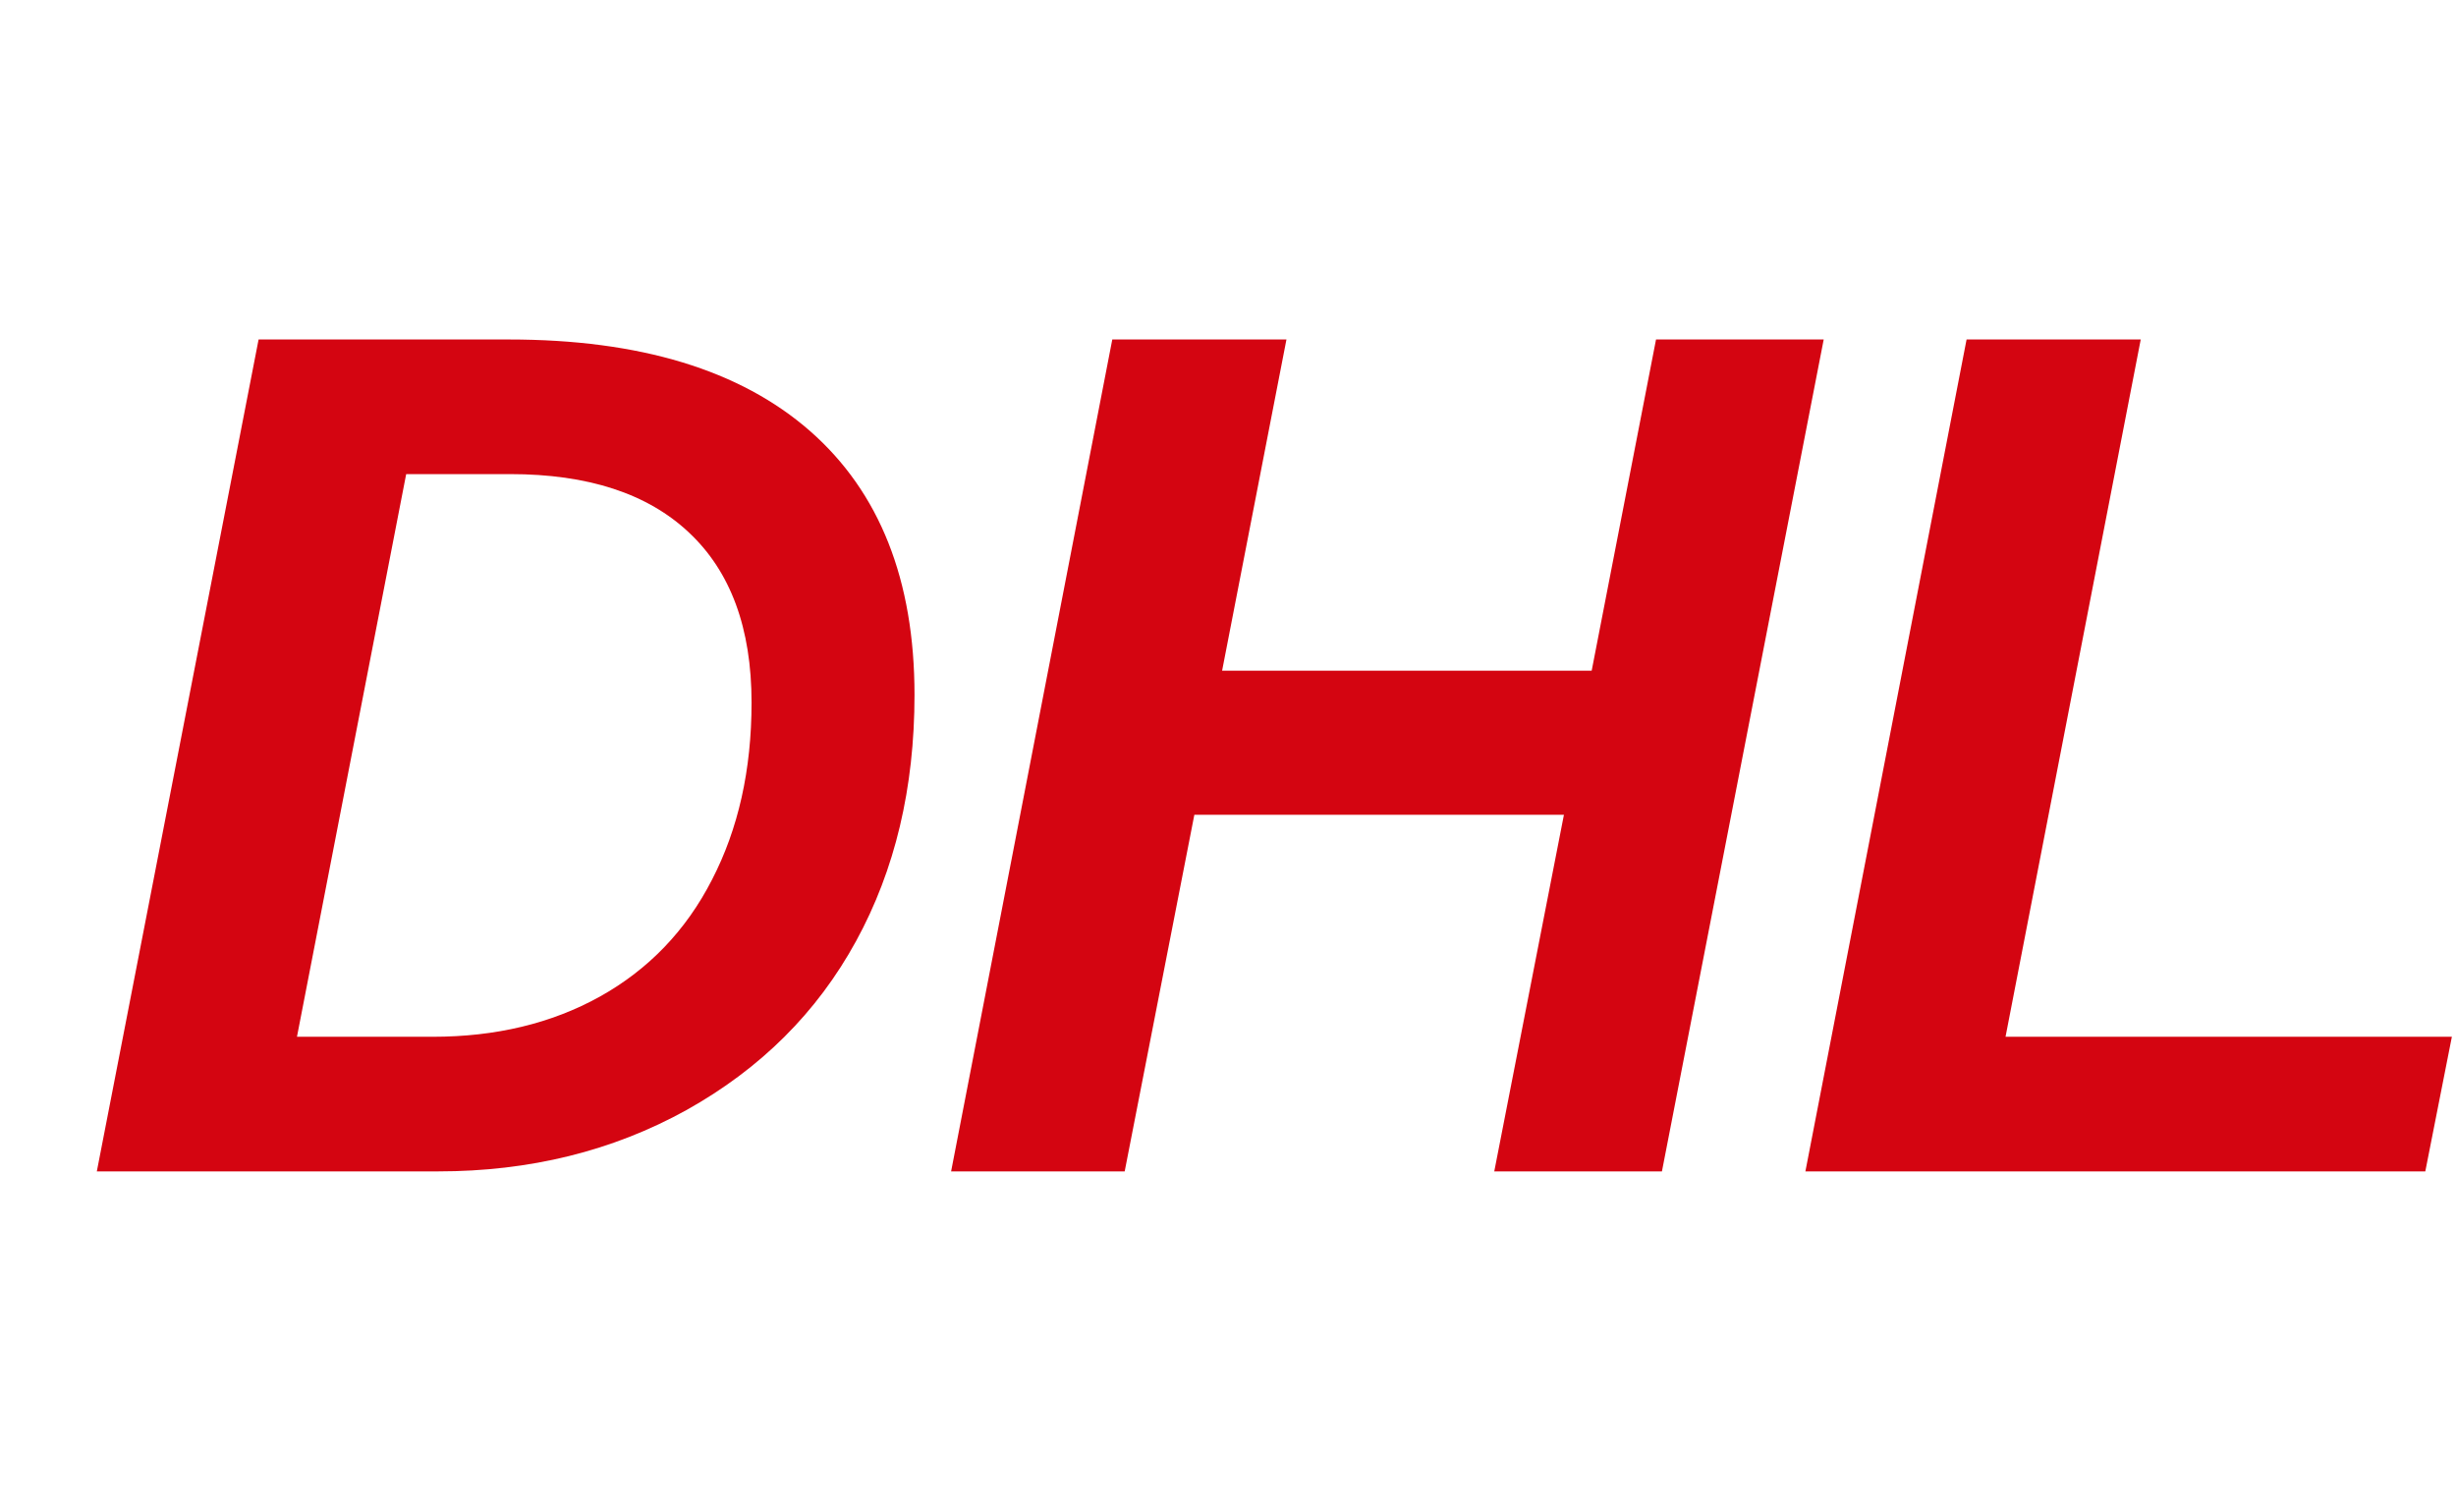
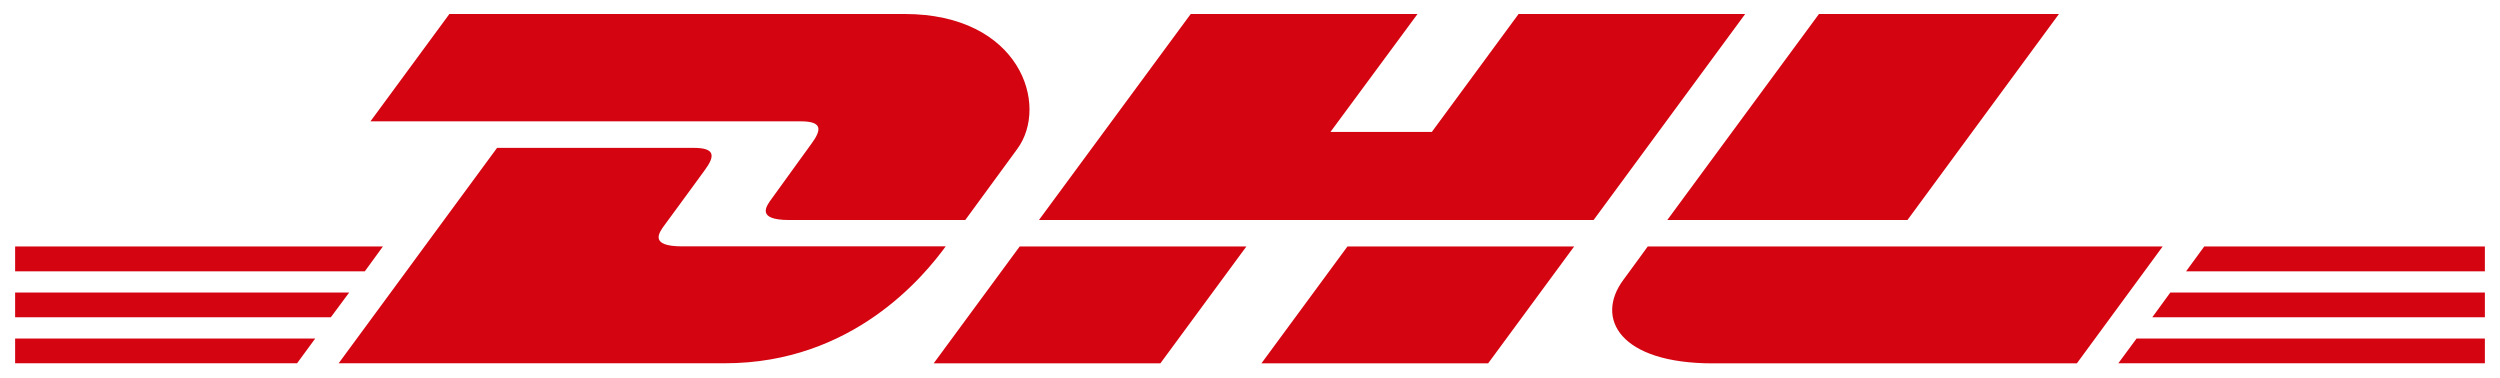
- <svg xmlns="http://www.w3.org/2000/svg" width="65" height="40" viewBox="0 0 65 40">
-   <text x="2" y="31" font-family="Arial Black, Helvetica Neue, Arial, sans-serif" font-size="32" font-weight="900" font-style="italic" letter-spacing="-0.5" fill="#D40511" textLength="61" lengthAdjust="spacingAndGlyphs">DHL</text>
+ <svg xmlns="http://www.w3.org/2000/svg" width="265" height="40" viewBox="-0.136 10.167 24.272 3.667" role="img" aria-label="dhl logo">
+   <path fill="#D40511" d="M4.22 10.303l-.767 1.043h4.18c.21 0 .208.078.105.218-.105.142-.28.39-.386.534-.054.073-.154.207.171.207h1.71l.505-.69c.314-.426.028-1.312-1.095-1.312H4.22zm7.204 0l-1.475 2.002h5.39l1.473-2.002H14.61l-.843 1.146h-.985l.846-1.146h-2.203zm6.105 0l-1.474 2.002h2.334l1.472-2.002H17.53zm-12.845 1.3l-1.54 2.094h3.754c1.24 0 1.932-.844 2.145-1.136h-2.56c-.326 0-.226-.133-.172-.207.107-.143.283-.388.388-.53.104-.14.107-.22-.105-.22h-1.91zM0 12.562v.242h3.398l.176-.242H0zm9.762 0l-.836 1.136h2.203l.836-1.136H9.762zm3.185 0l-.836 1.136h2.203l.836-1.136h-2.203zm2.918 0s-.159.22-.238.326c-.276.374-.033.81.87.81h3.538l.834-1.136h-5.004zm5.408 0l-.177.242H24v-.242h-2.727zM0 13.01v.24h3.068l.178-.24H0zm20.943 0l-.175.24H24v-.24h-3.057zM0 13.457v.24h2.74l.176-.24H0zm20.615 0l-.177.24H24v-.24h-3.385z" />
</svg>
